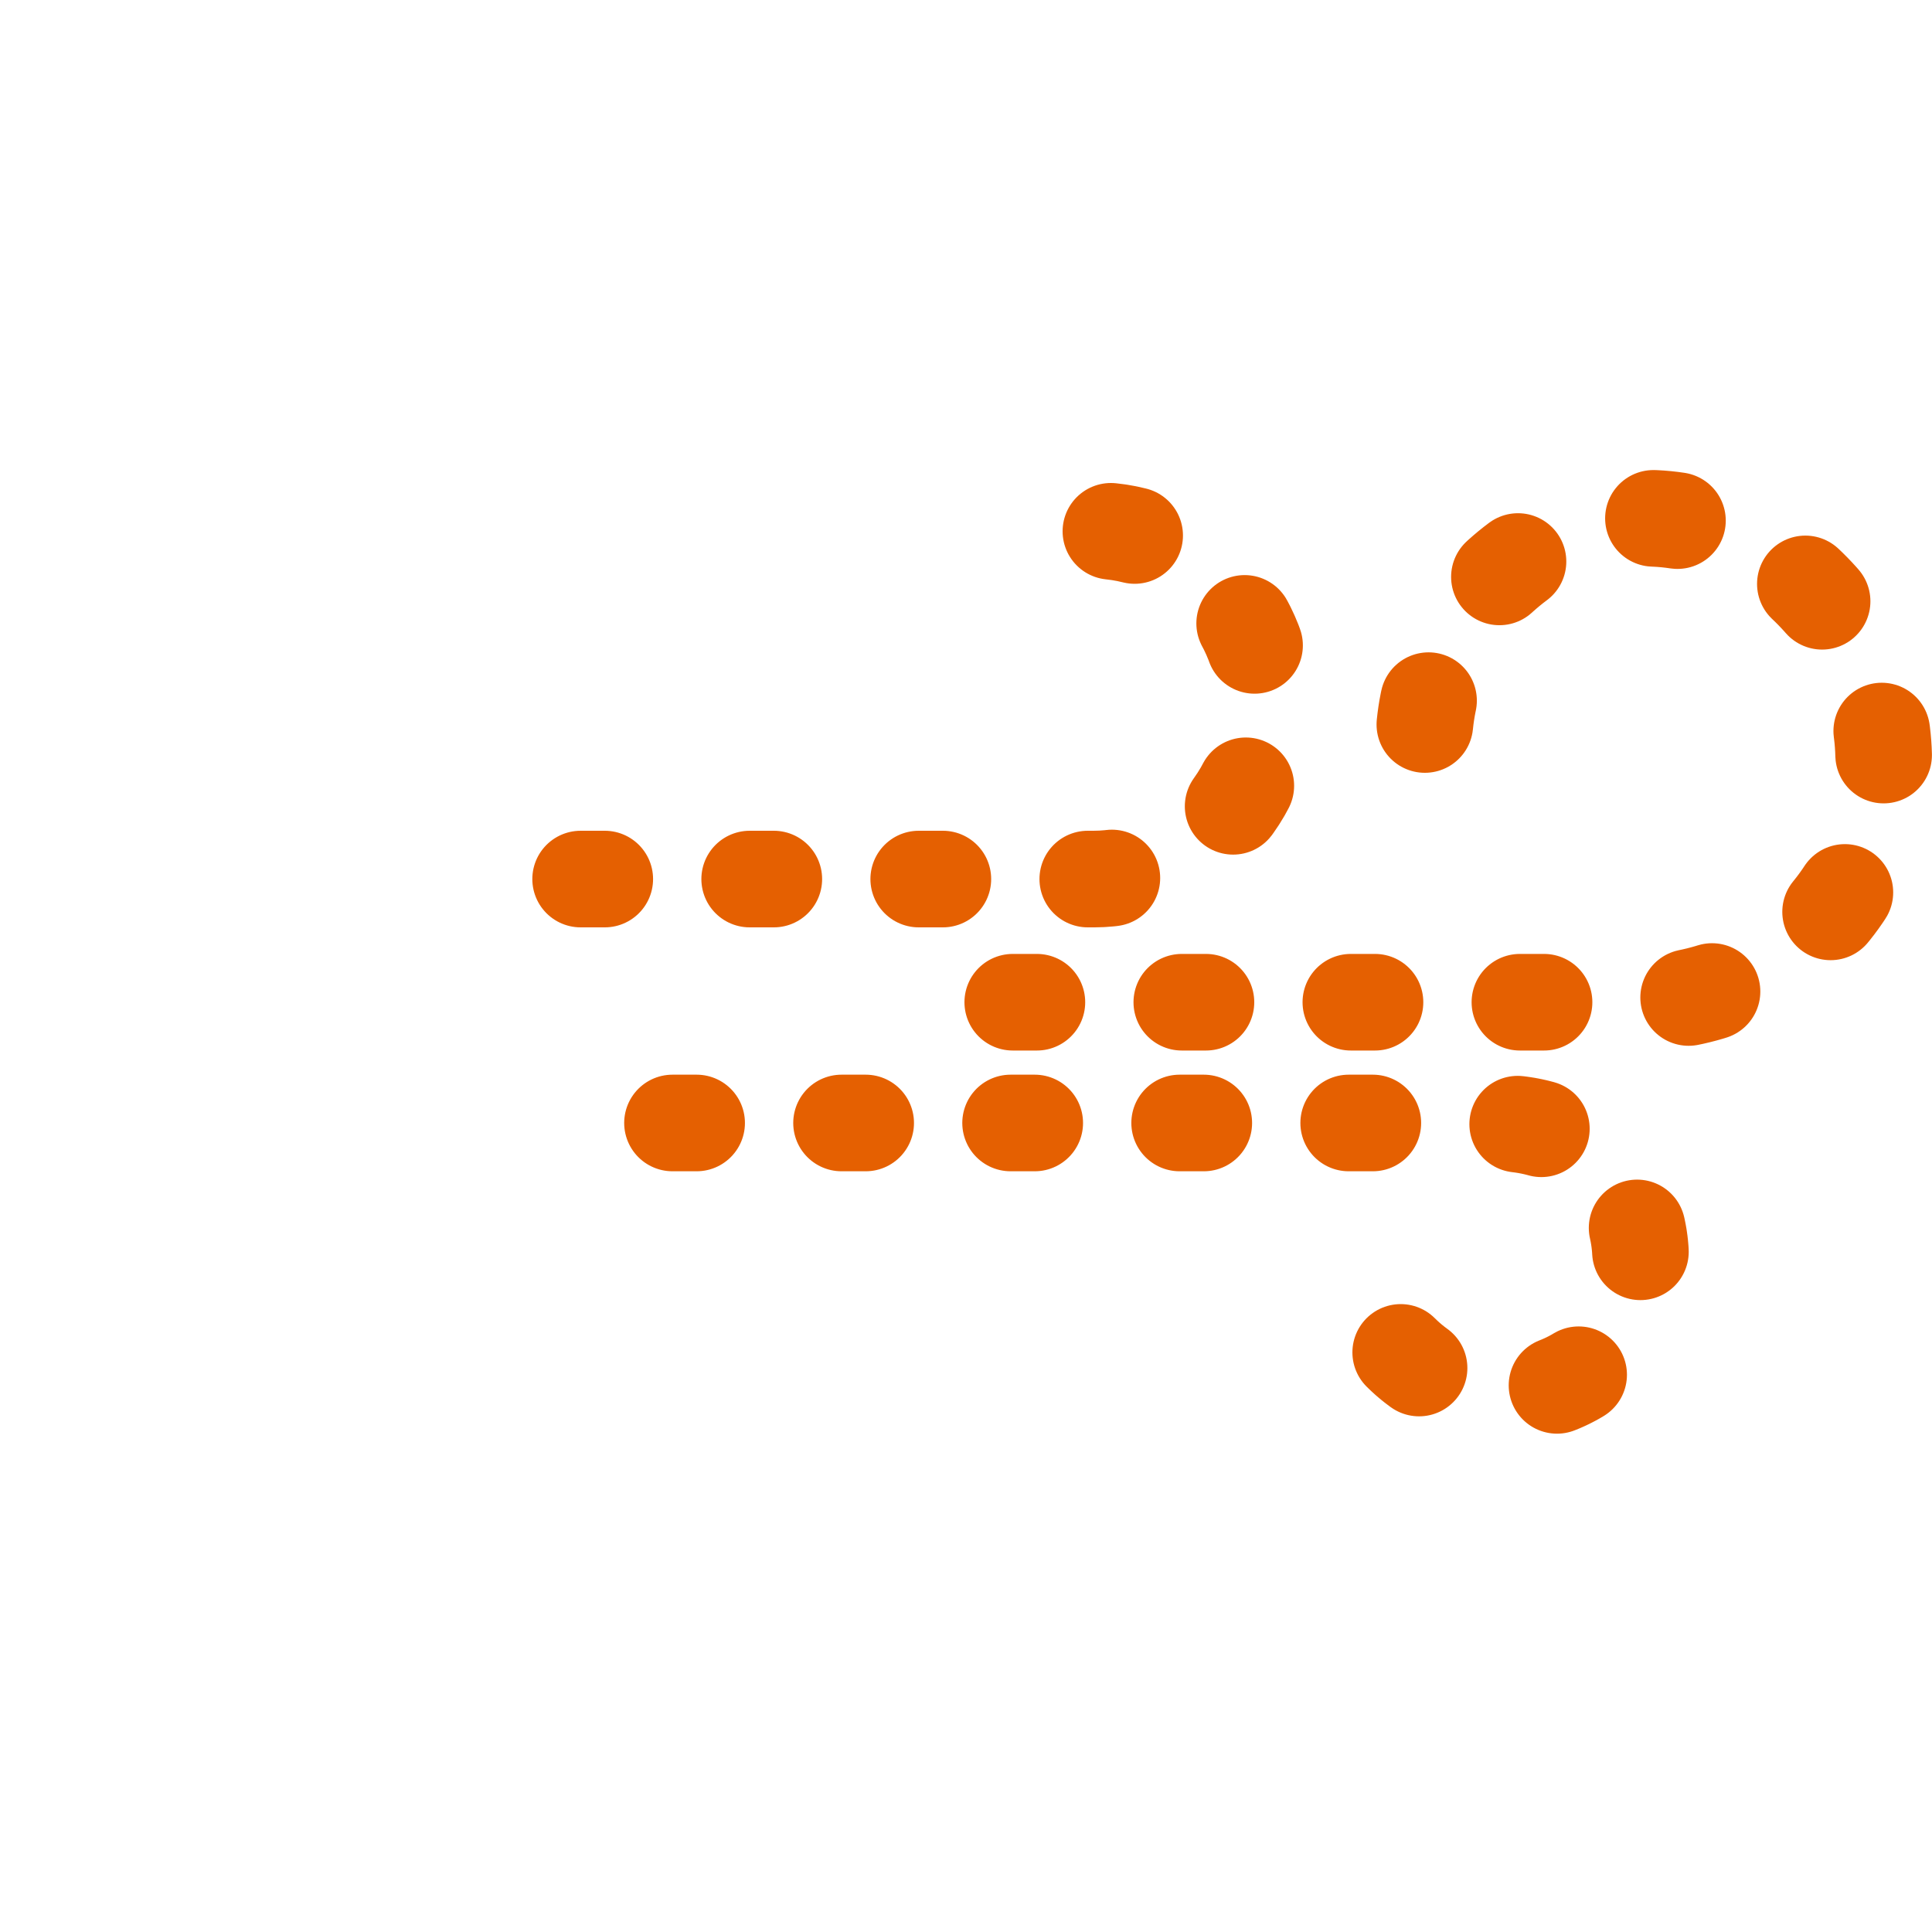
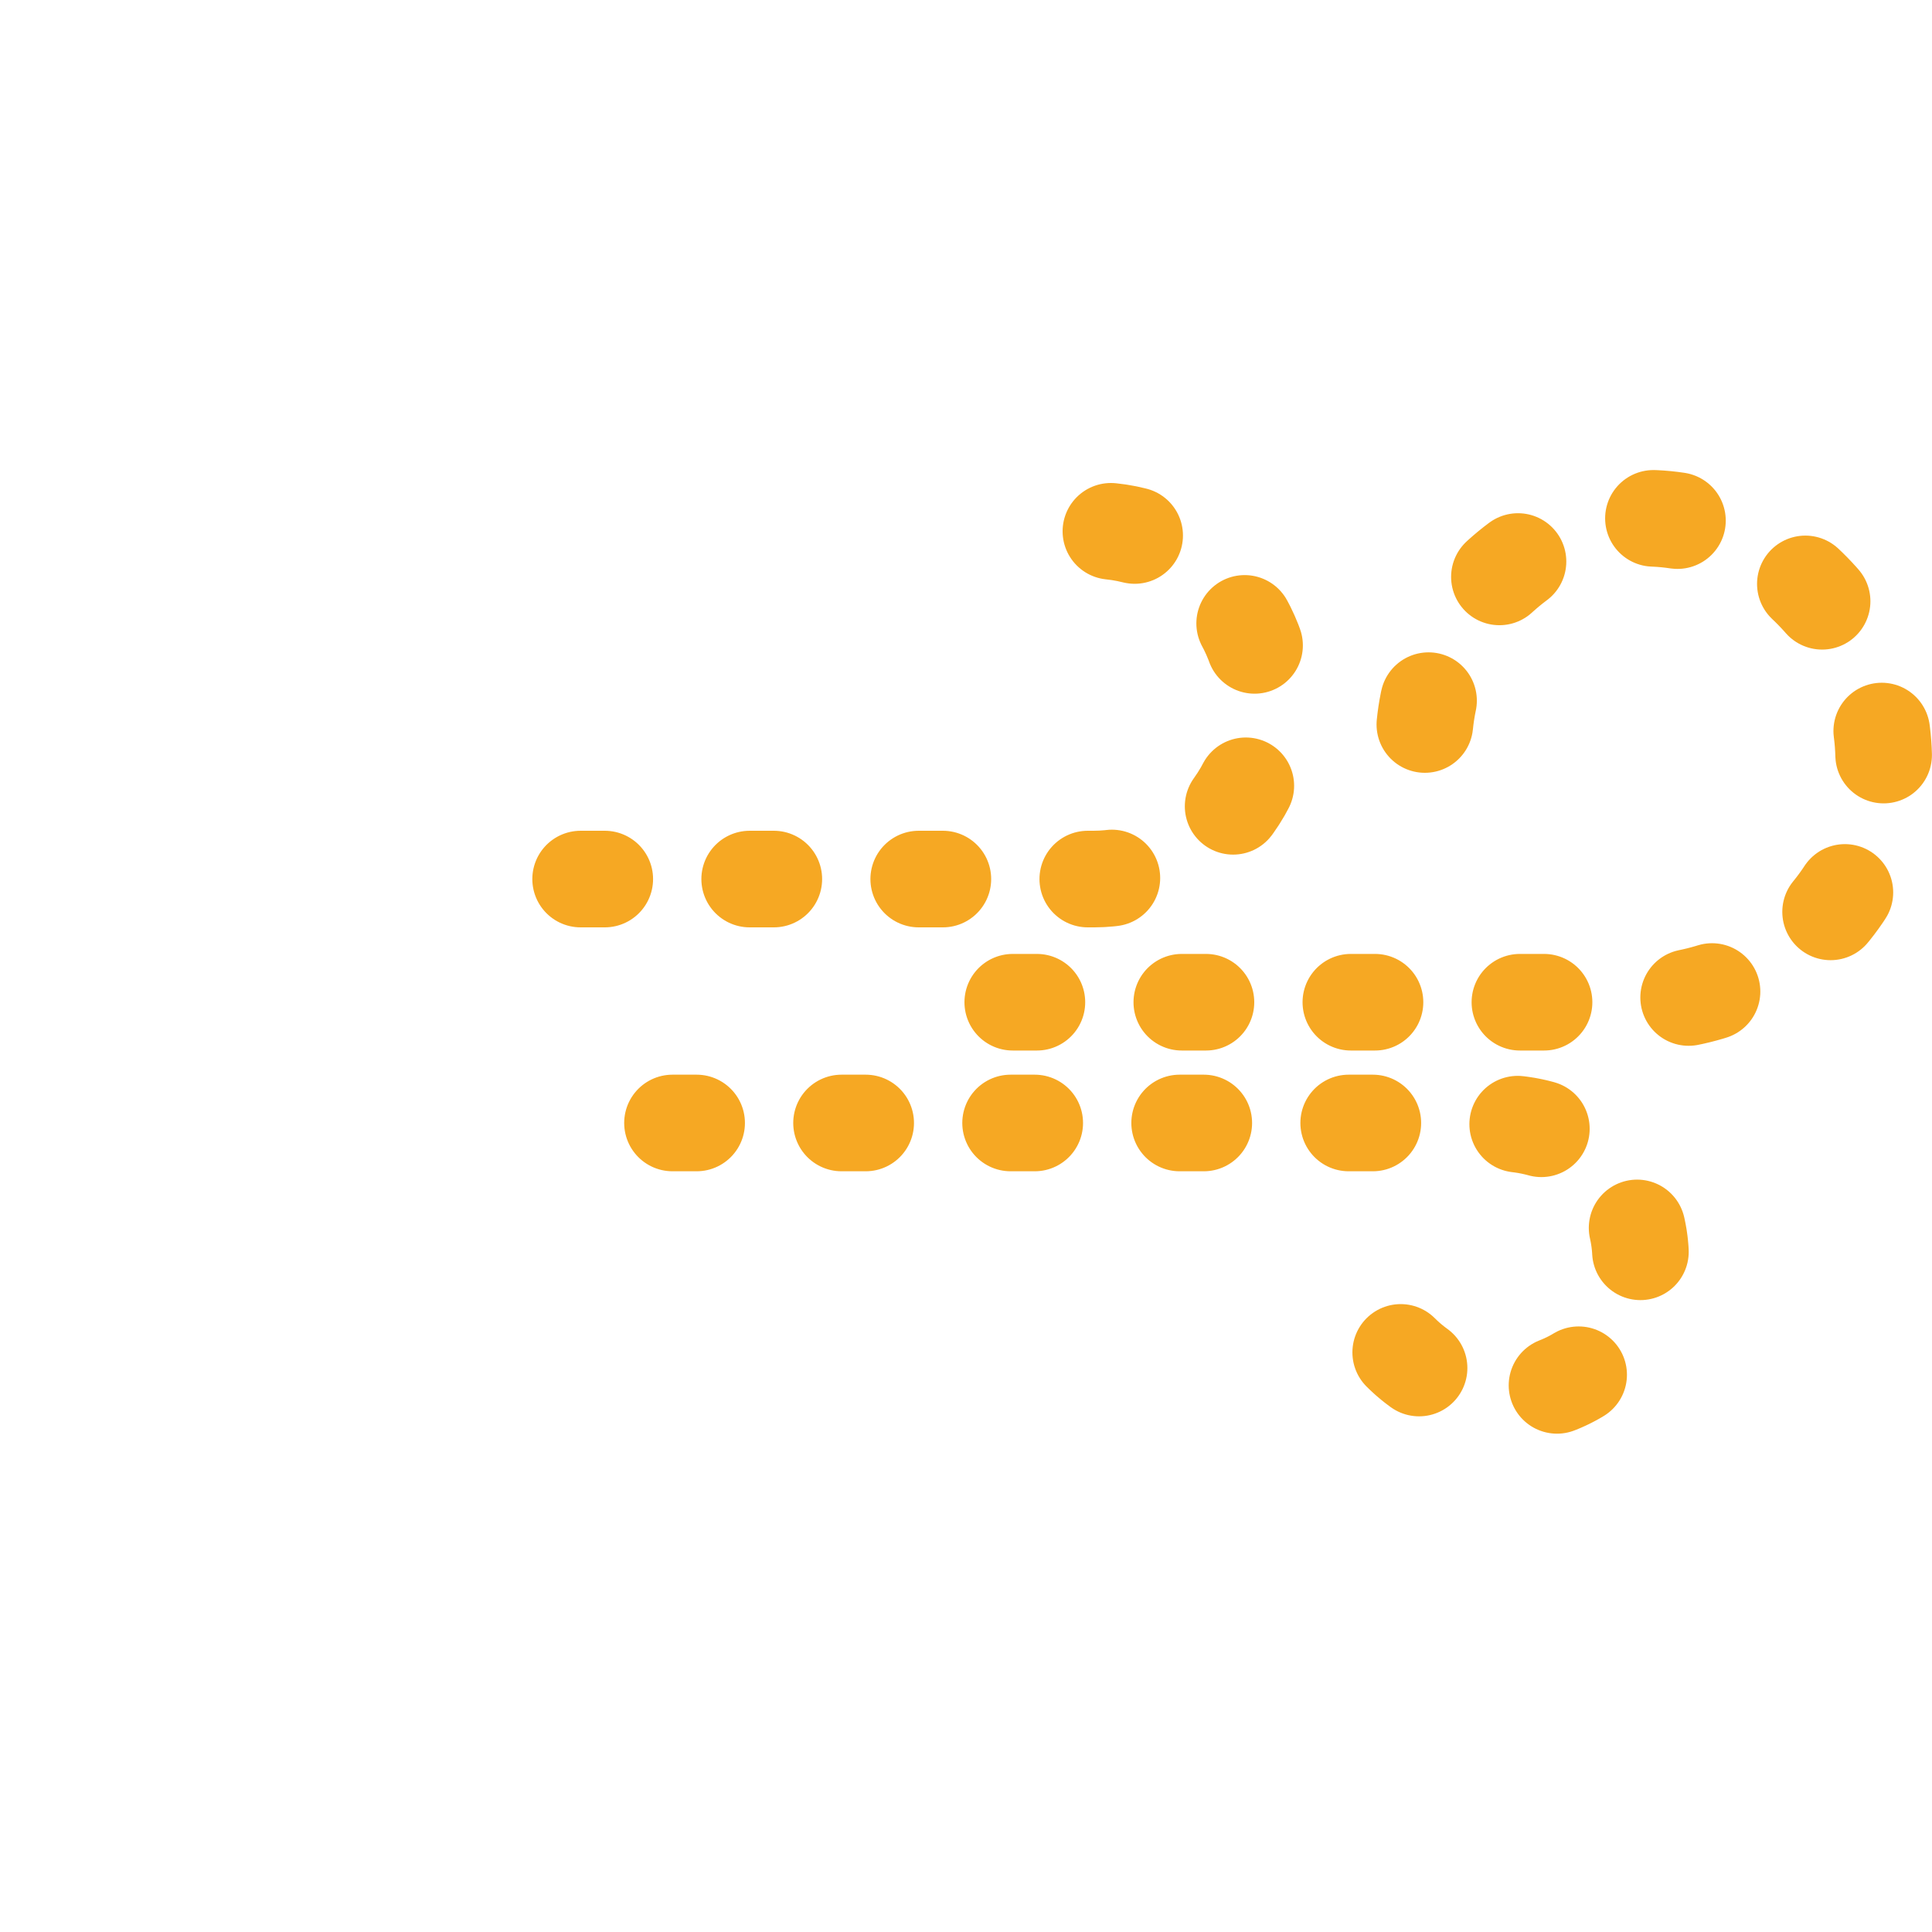
<svg xmlns="http://www.w3.org/2000/svg" version="1.1" viewBox="0 0 80 80">
-   <g fill="none" stroke="#e56001" stroke-linecap="round" stroke-miterlimit="10" stroke-width="4">
+   <g fill="none" stroke="#f6a823" stroke-linecap="round" stroke-miterlimit="10" stroke-width="4">
    <path d="m36 41m23-11c0.5-5 5-9 10-8.5s9 5 9 10c0 6-5 10-10 10h-32" stroke-dasharray="1,6" stroke-linejoin="round">
      <animate attributeName="stroke-dashoffset" begin="0s" dur="8s" repeatCount="indefinite" values="-40; 44" />
    </path>
    <path d="m58 56c3 3 8 2 9.5-1.5 1.5-4-1-8-5.5-8h-35" stroke-dasharray="1,6">
      <animate attributeName="stroke-dashoffset" begin="-2s" dur="8s" repeatCount="indefinite" values="-40; 37" />
    </path>
    <path d="m46 22c3.6 0.36 6.4 3.6 6.4 7.2 0 4.3-3.6 7.2-7.1 7.2h-24" stroke-dasharray="1,6" stroke-linejoin="round">
      <animate attributeName="stroke-dashoffset" begin="-1s" dur="8s" repeatCount="indefinite" values="-40; 37" />
    </path>
  </g>
</svg>
